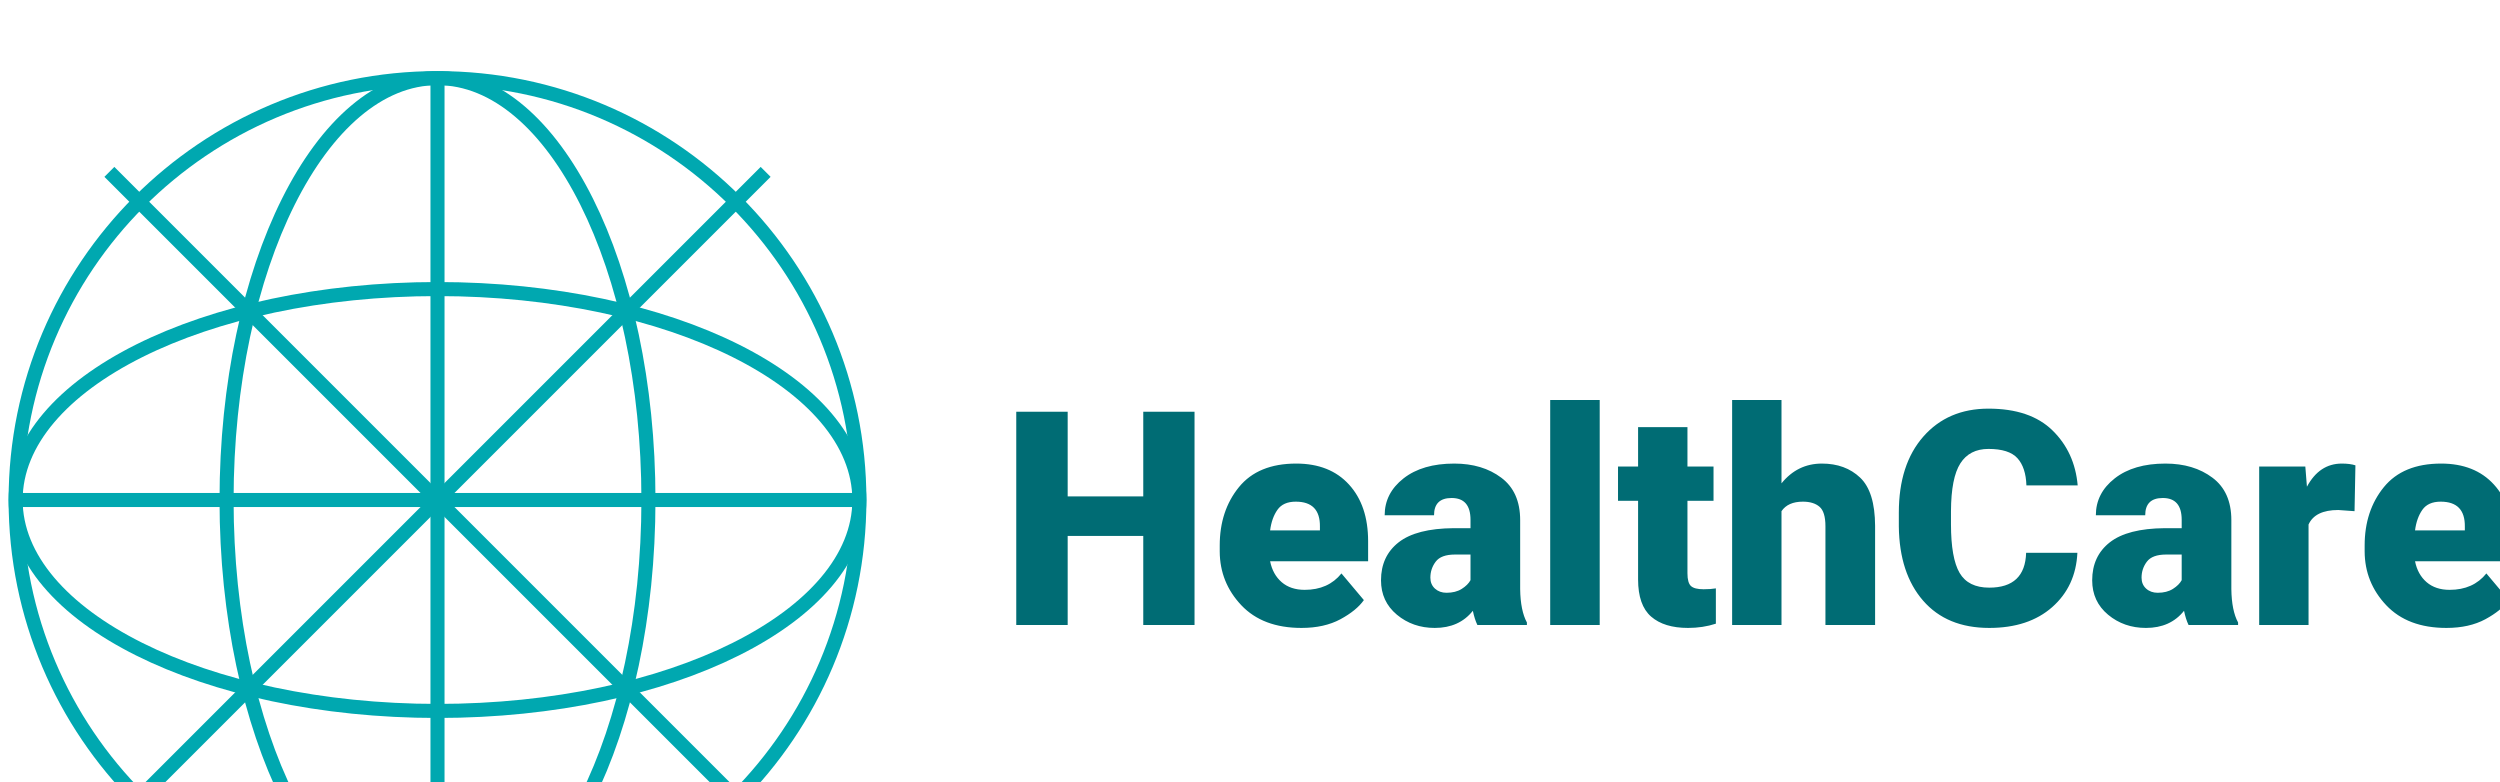
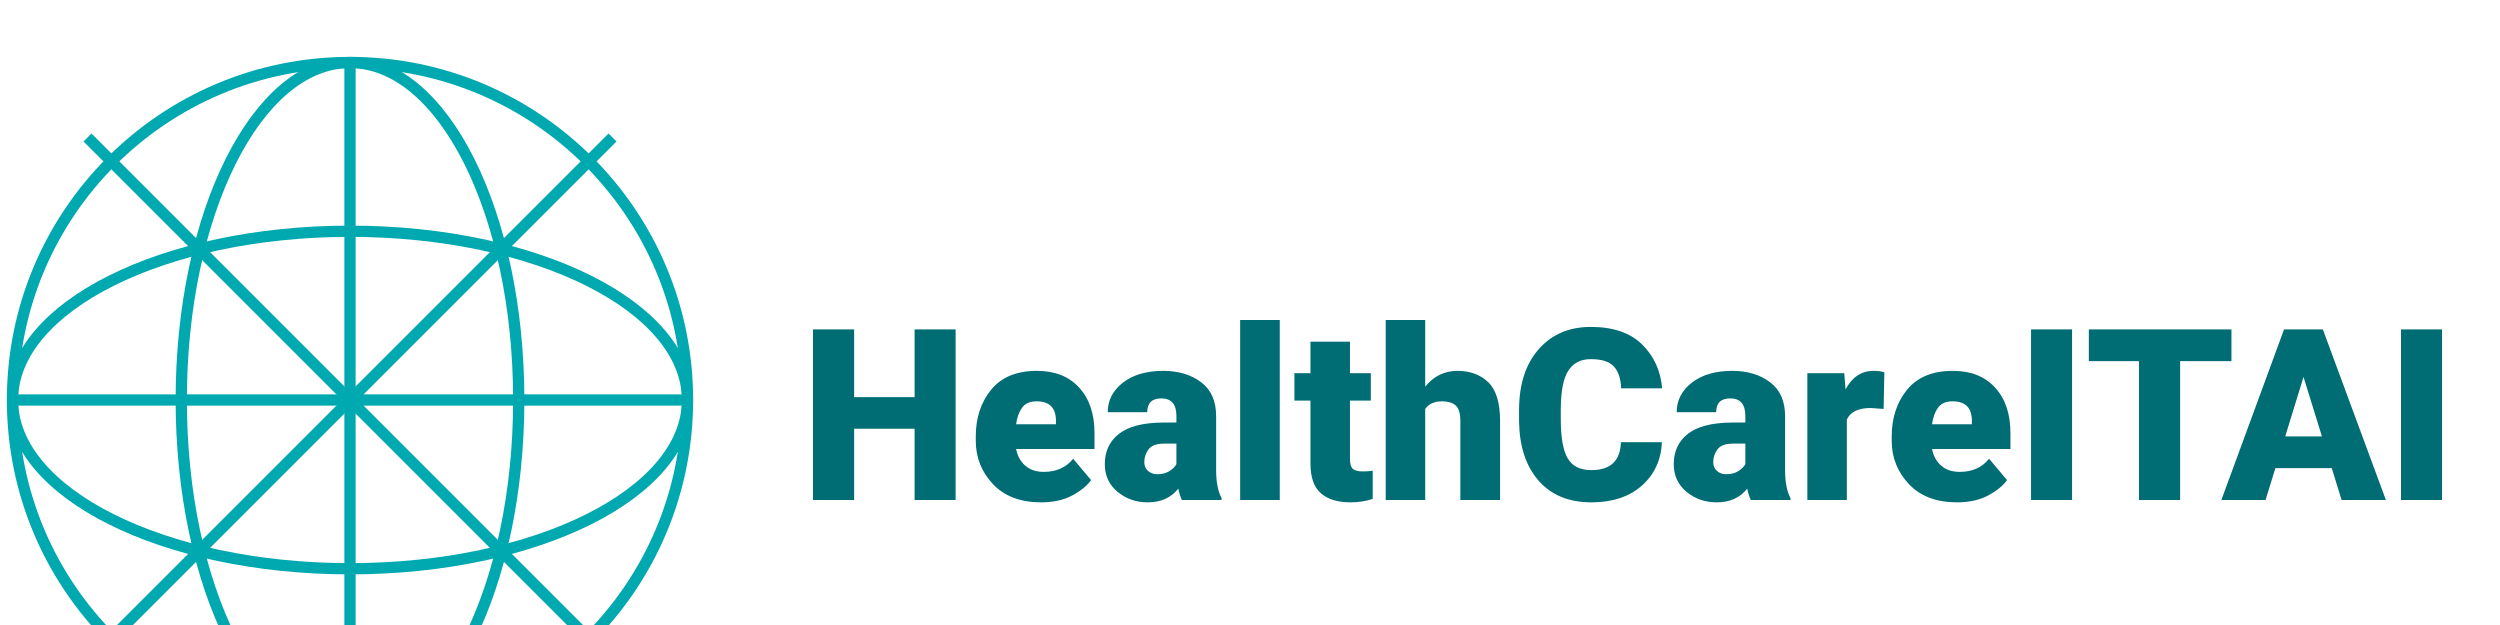
- <svg xmlns="http://www.w3.org/2000/svg" width="800" height="250" viewBox="0 0 800 250" role="img" aria-labelledby="title desc">
+ <svg xmlns="http://www.w3.org/2000/svg" width="1000" height="250" viewBox="0 0 1000 250" role="img" aria-labelledby="title desc">
  <defs>
    <style>
      .globe-line { stroke:#00A8B0; stroke-width:3; fill:none; }
      .globe-circle { stroke:#00A8B0; stroke-width:3; fill:none; }
      .brand-text { font-family: 'Segoe UI', Roboto, sans-serif; font-weight: 900; font-size:96px; fill:#006C74; }
    </style>
  </defs>
  <g transform="translate(140,160) scale(1.5)">
    <circle r="90" class="globe-circle" />
    <ellipse rx="45" ry="90" class="globe-line" />
    <ellipse rx="90" ry="45" class="globe-line" />
    <path d="M -70,-70 L 70,70" class="globe-line" />
    <path d="M 70,-70 L -70,70" class="globe-line" />
    <path d="M -90,0 L 90,0" class="globe-line" />
    <path d="M 0,-90 L 0,90" class="globe-line" />
  </g>
  <text x="320" y="200" class="brand-text">HealthCareITAI</text>
</svg>
